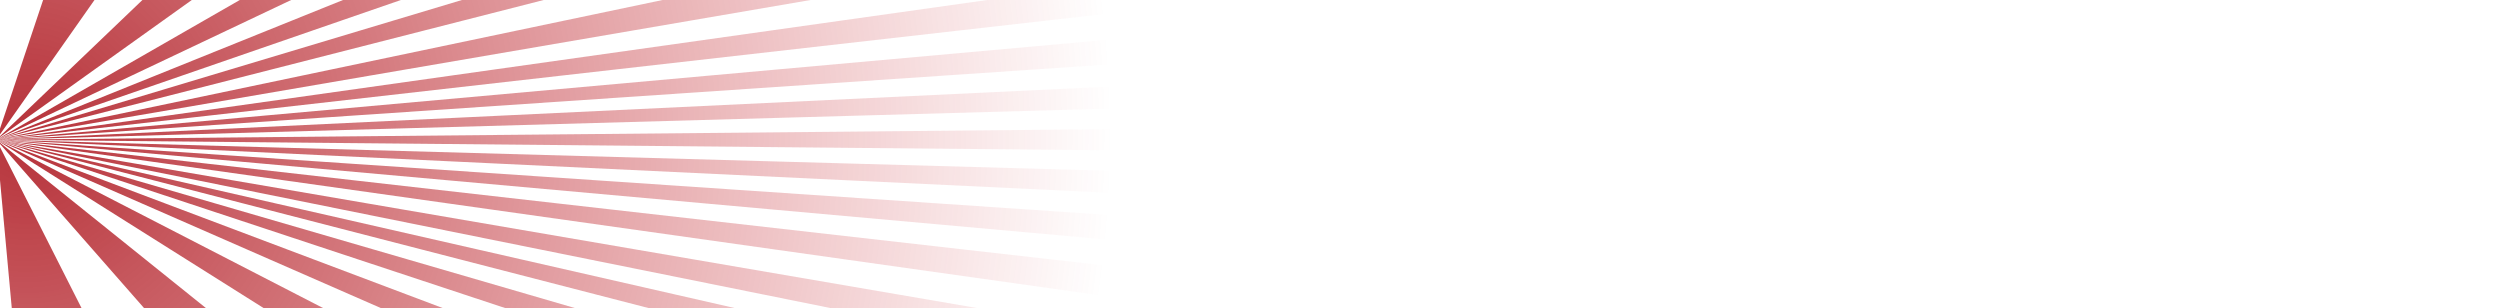
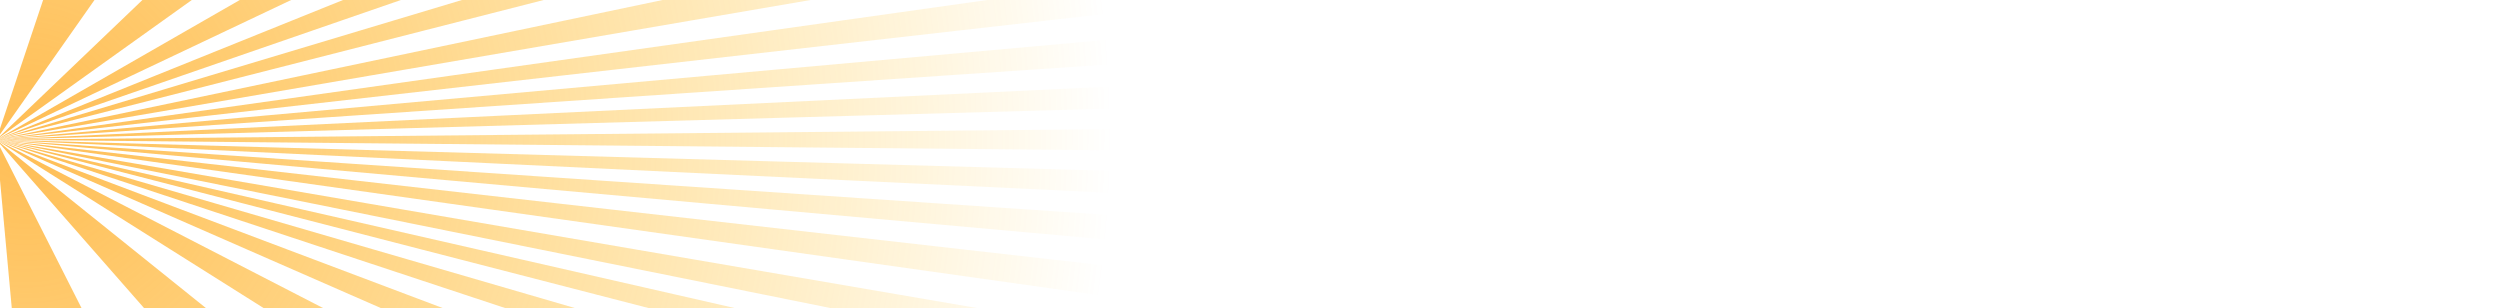
<svg xmlns="http://www.w3.org/2000/svg" width="651" height="80" viewBox="0 0 651 80" fill="none">
-   <path d="M472.458 158.565L-0.951 36.386L535.007 158.565H472.458ZM651 158.565H604.573L-0.968 36.386L651 148.265V158.565ZM368.424 158.565L-0.968 36.386L419.048 158.565H368.408H368.424ZM278.175 158.565L-0.968 36.386L323.076 158.565H278.158H278.175ZM651 67.486L-0.968 36.369L651 54.598V67.486ZM651 128.294L-0.968 36.386L651 110.347V128.294ZM651 95.021L-0.968 36.369L651 80.507V95.037V95.021ZM10.278 158.565L-0.968 36.386L60.902 158.565H10.262H10.278ZM-184.983 76.792L-0.968 36.386L-184.983 90.094V76.792ZM193.067 158.565L-0.968 36.386L236.259 158.565H193.067ZM-184.983 53.072L-0.968 36.386L-184.983 64.882V53.072ZM-184.983 104.127L-0.968 36.386L-184.983 120.581V104.144V104.127ZM651 42.589L-0.968 36.386L651 30.182V42.573V42.589ZM-105.664 158.565L-0.951 36.386L-43.098 158.565H-105.648H-105.664ZM-184.983 158.565V138.86L-0.968 36.386L-175.247 158.565H-185H-184.983ZM106.251 158.565L-0.951 36.386L151.168 158.565H106.251ZM-184.983 -88.846L-0.968 36.386L-184.983 -66.088V-88.846ZM-184.983 -140H-157.466L-0.951 36.386L-184.983 -116.048V-140ZM-184.983 -47.81L-0.968 36.386L-184.983 -31.355V-47.793V-47.81ZM-7.287 -140L-0.951 36.386L-80.386 -140H-7.287ZM-184.983 30.713L-0.968 36.386L-184.983 42.059V30.713ZM122.987 -140L-0.968 36.386L58.148 -140H122.987ZM-184.983 7.889L-0.968 36.386L-184.983 19.699V7.889ZM651 18.157L-0.968 36.386L651 5.269V18.157ZM-184.983 -17.339L-0.968 36.369L-184.983 -4.037V-17.339ZM651 -37.575L-0.968 36.386L651 -55.539V-37.592V-37.575ZM651 -7.735L-0.968 36.386L651 -22.266V-7.735ZM651 -75.493L-0.968 36.386L651 -100.341V-75.493ZM245.847 -140L-0.968 36.386L183.496 -140H245.863H245.847ZM371.194 -140L-0.951 36.386L306.356 -140H371.194ZM651 -140V-130.031L-0.968 36.386L586.808 -140H651ZM509.729 -140L-0.951 36.386L436.63 -140H509.729Z" fill="url(#paint0_radial_5059_7045)" fill-opacity="0.8" />
+   <path d="M472.458 158.565L-0.951 36.386L535.007 158.565H472.458ZM651 158.565H604.573L-0.968 36.386L651 148.265V158.565ZM368.424 158.565L-0.968 36.386L419.048 158.565H368.408H368.424ZM278.175 158.565L-0.968 36.386L323.076 158.565H278.158H278.175ZM651 67.486L-0.968 36.369L651 54.598V67.486ZM651 128.294L-0.968 36.386L651 110.347V128.294ZM651 95.021L-0.968 36.369L651 80.507V95.037V95.021ZM10.278 158.565L-0.968 36.386L60.902 158.565H10.262H10.278ZM-184.983 76.792L-0.968 36.386L-184.983 90.094V76.792ZM193.067 158.565L-0.968 36.386L236.259 158.565H193.067ZM-184.983 53.072L-0.968 36.386L-184.983 64.882V53.072ZM-184.983 104.127L-0.968 36.386L-184.983 120.581V104.144V104.127ZM651 42.589L-0.968 36.386L651 30.182V42.573V42.589ZM-105.664 158.565L-0.951 36.386L-43.098 158.565H-105.648H-105.664ZM-184.983 158.565V138.86L-0.968 36.386L-175.247 158.565H-185H-184.983ZM106.251 158.565L-0.951 36.386L151.168 158.565H106.251ZM-184.983 -88.846L-0.968 36.386L-184.983 -66.088V-88.846ZM-184.983 -140H-157.466L-0.951 36.386L-184.983 -116.048V-140ZM-184.983 -47.81L-0.968 36.386L-184.983 -31.355V-47.793V-47.81ZM-7.287 -140L-0.951 36.386L-80.386 -140H-7.287ZM-184.983 30.713L-0.968 36.386L-184.983 42.059V30.713ZM122.987 -140L-0.968 36.386L58.148 -140H122.987ZM-184.983 7.889L-0.968 36.386L-184.983 19.699V7.889ZM651 18.157L-0.968 36.386L651 5.269V18.157ZM-184.983 -17.339L-0.968 36.369L-184.983 -4.037V-17.339ZM651 -37.575L-0.968 36.386L651 -55.539V-37.592V-37.575ZM651 -7.735L-0.968 36.386L651 -22.266V-7.735ZM651 -75.493L-0.968 36.386L651 -100.341V-75.493ZM245.847 -140L-0.968 36.386L183.496 -140H245.863H245.847ZM371.194 -140L-0.951 36.386L306.356 -140H371.194ZM651 -140V-130.031L-0.968 36.386L586.808 -140H651ZM509.729 -140L-0.951 36.386L436.63 -140H509.729Z" fill="url(#paint0_radial_5112_6017)" fill-opacity="0.8" />
  <defs>
-     <radialGradient id="paint0_radial_5059_7045" cx="0" cy="0" r="1" gradientUnits="userSpaceOnUse" gradientTransform="translate(5.99998 36.5) rotate(-174.493) scale(283.604 283.604)">
-       <stop stop-color="#A40009" />
-       <stop offset="1" stop-color="#CA1922" stop-opacity="0" />
+     <radialGradient id="paint0_radial_5112_6017" cx="0" cy="0" r="1" gradientUnits="userSpaceOnUse" gradientTransform="translate(5.99998 36.5) rotate(-174.493) scale(283.604 283.604)">
+       <stop stop-color="#FFAD2B" />
+       <stop offset="1" stop-color="#FFB902" stop-opacity="0" />
    </radialGradient>
  </defs>
</svg>
